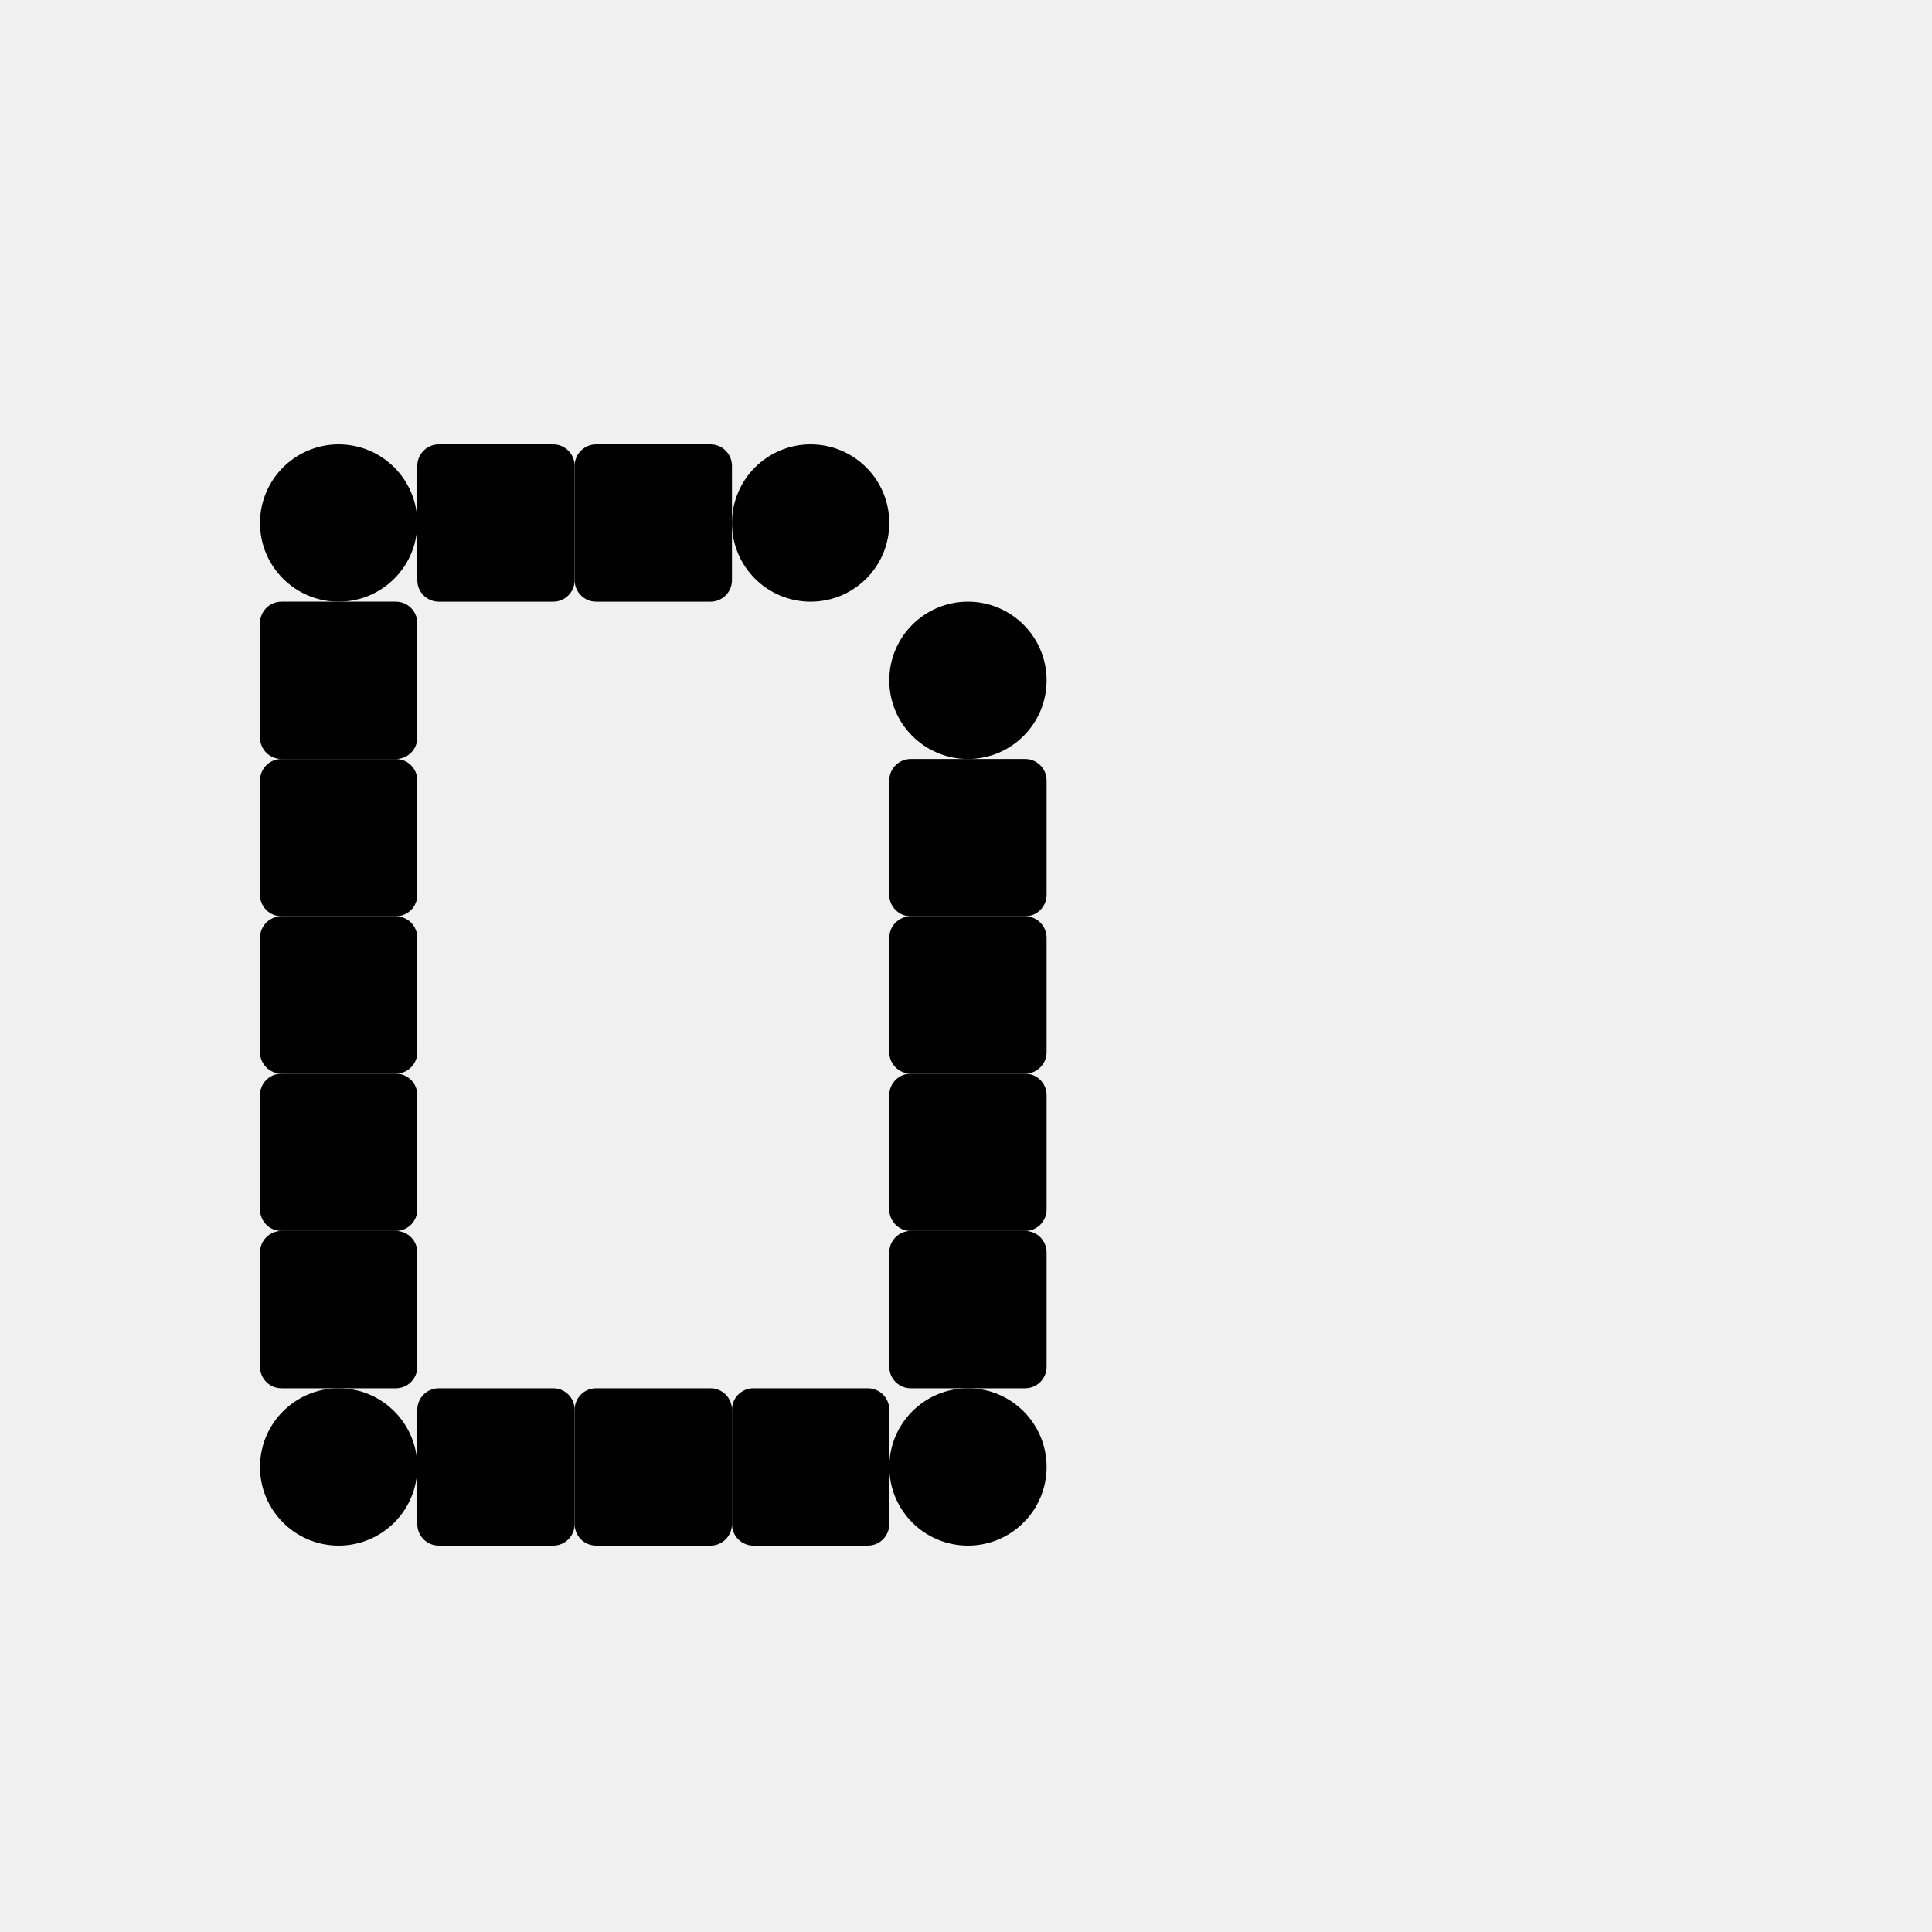
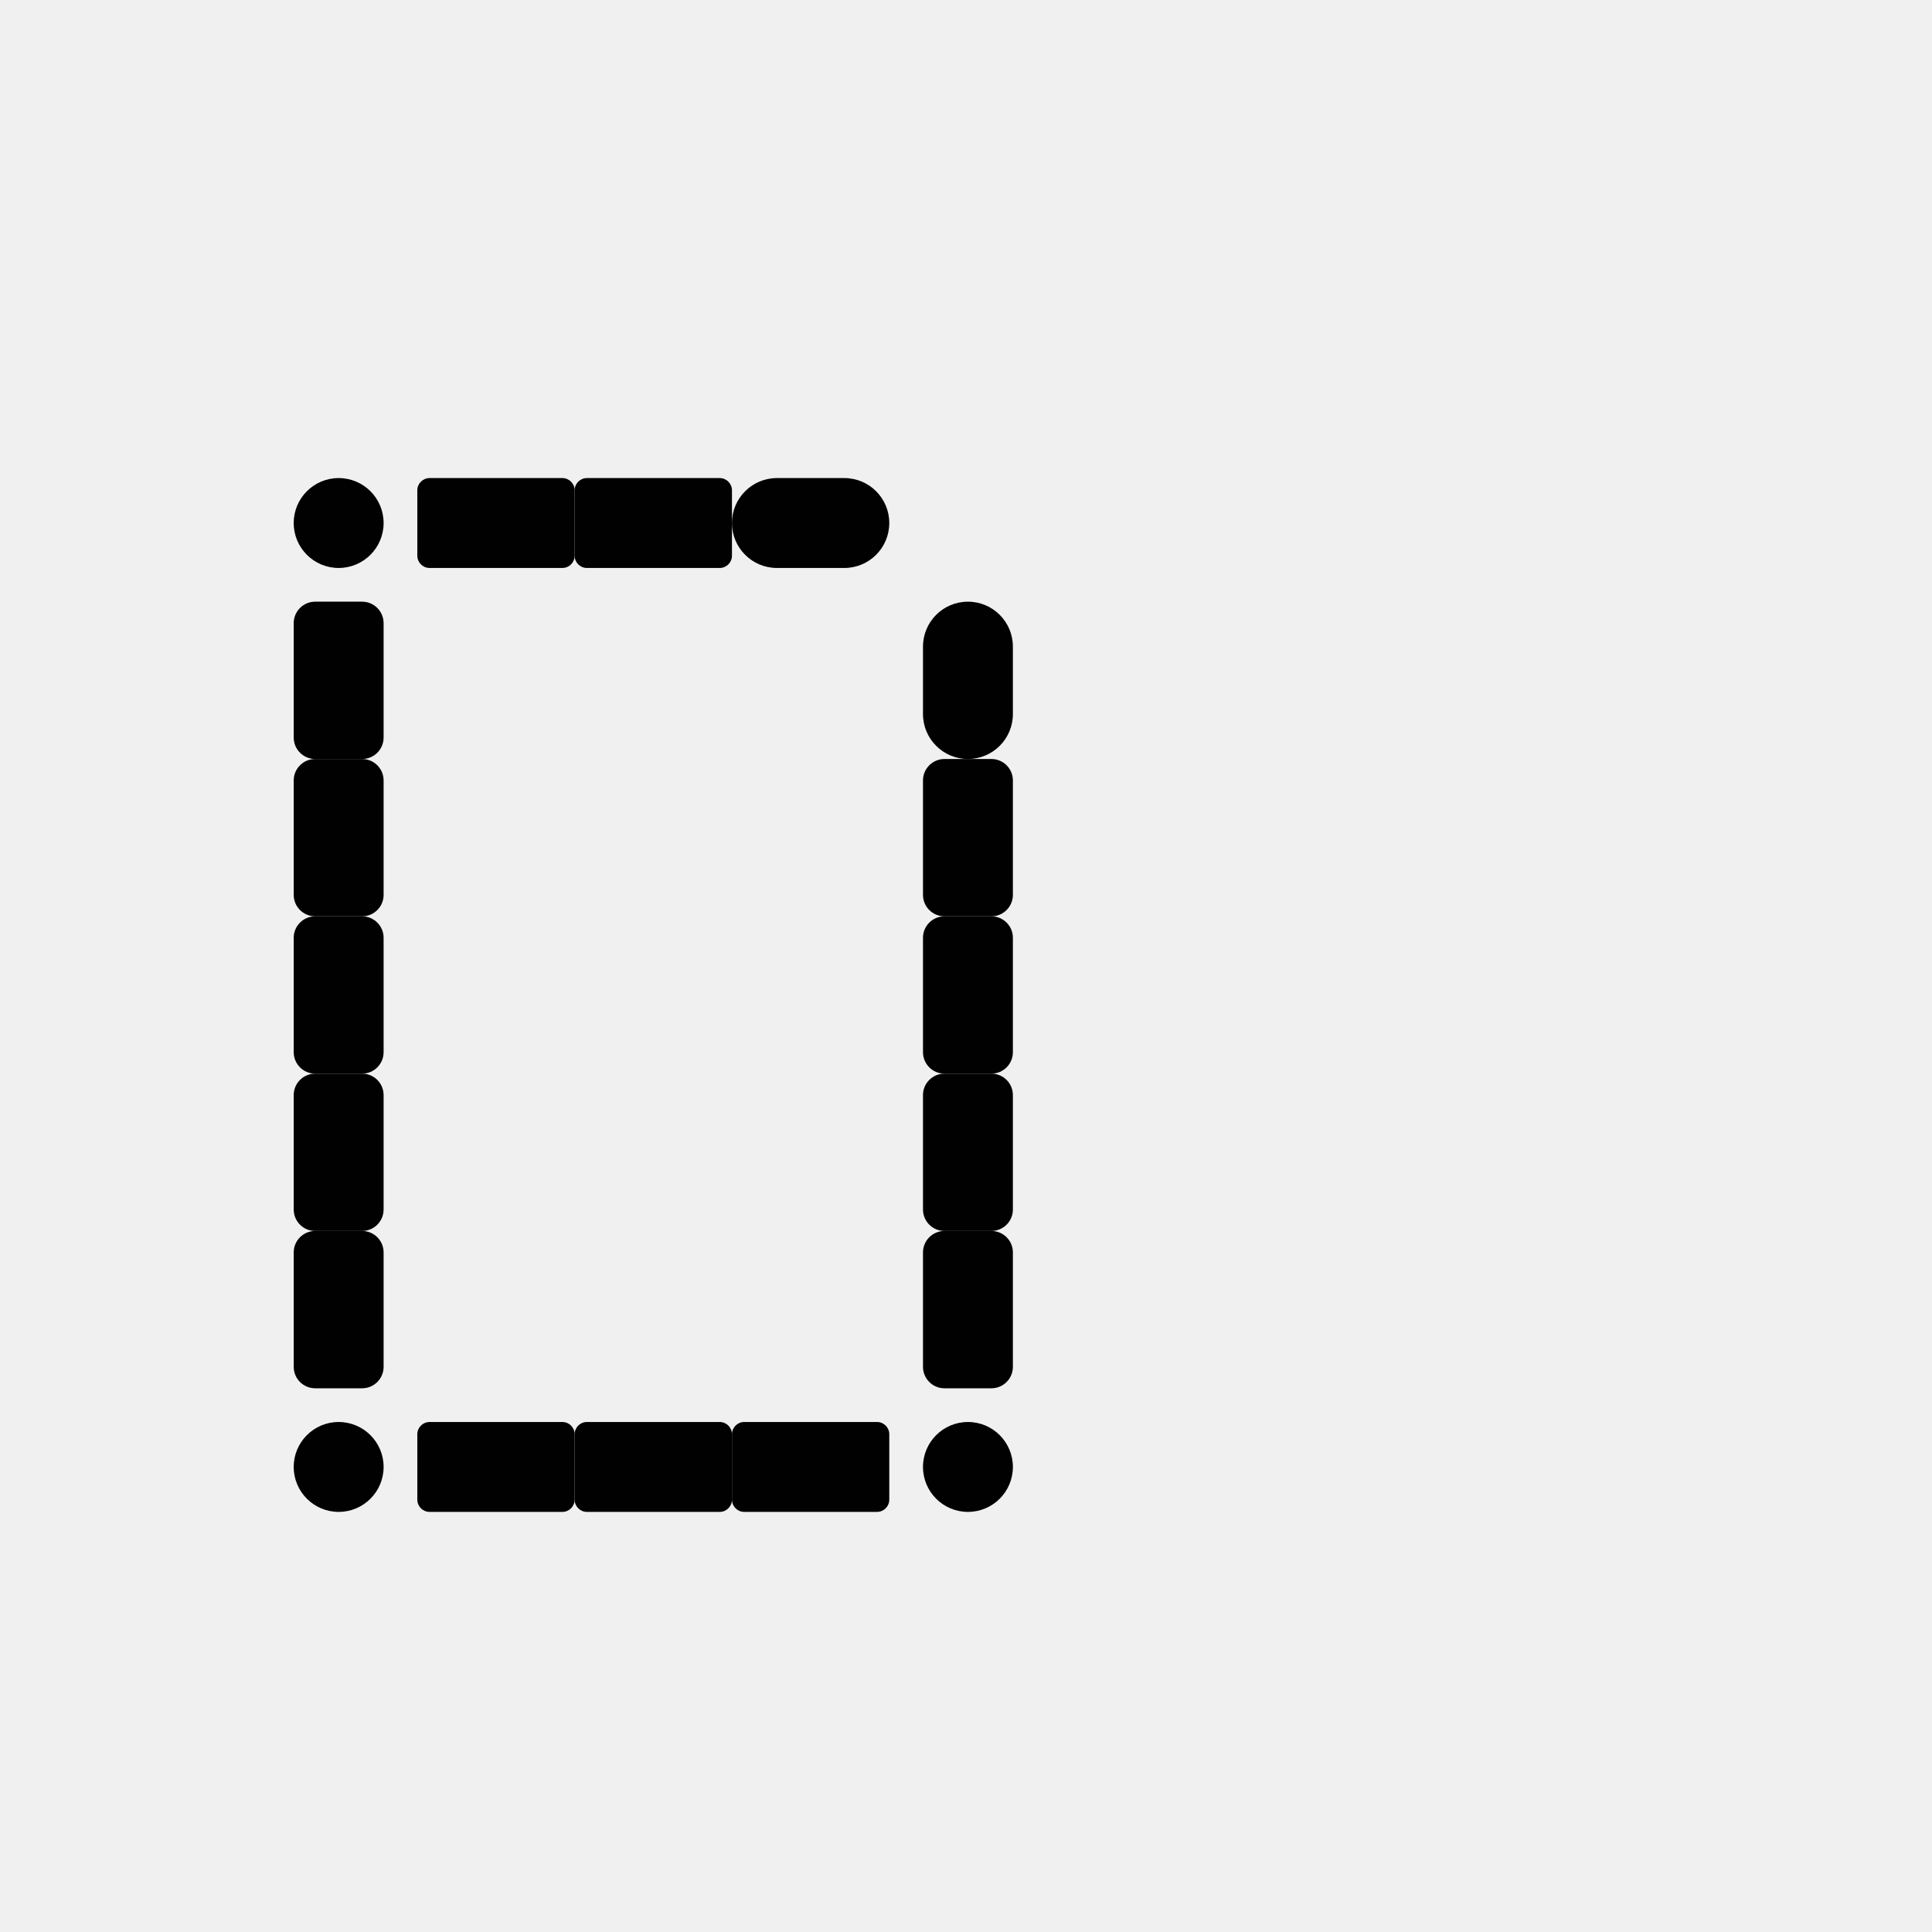
<svg xmlns="http://www.w3.org/2000/svg" width="1000" height="1000" viewBox="0 0 264.583 264.583" version="1.1" id="svg8">
  <defs id="defs2" />
  <g id="layer1" transform="translate(0,-32.41665)">
    <rect style="fill:#010101;fill-opacity:1;fill-rule:nonzero;stroke:#ffffff;stroke-width:0;stroke-miterlimit:4;stroke-dasharray:none;stroke-opacity:1;paint-order:normal" id="rect840" width="21.545" height="21.545" x="-28.272" y="96.673" ry="2.94" />
-     <rect style="fill:#010101;fill-opacity:1;fill-rule:nonzero;stroke:#ffffff;stroke-width:0;stroke-miterlimit:4;stroke-dasharray:none;stroke-opacity:1;paint-order:normal" id="rect848" width="21.545" height="21.545" x="35.606" y="114.815" ry="2.94" />
-     <rect ry="2.94" y="136.36" x="35.606" height="21.545" width="21.545" id="rect850" style="fill:#010101;fill-opacity:1;fill-rule:nonzero;stroke:#ffffff;stroke-width:0;stroke-miterlimit:4;stroke-dasharray:none;stroke-opacity:1;paint-order:normal" />
-     <rect style="fill:#010101;fill-opacity:1;fill-rule:nonzero;stroke:#ffffff;stroke-width:0;stroke-miterlimit:4;stroke-dasharray:none;stroke-opacity:1;paint-order:normal" id="rect852" width="21.545" height="21.545" x="35.606" y="157.905" ry="2.94" />
-     <rect ry="2.94" y="179.449" x="35.606" height="21.545" width="21.545" id="rect854" style="fill:#010101;fill-opacity:1;fill-rule:nonzero;stroke:#ffffff;stroke-width:0;stroke-miterlimit:4;stroke-dasharray:none;stroke-opacity:1;paint-order:normal" />
-     <rect style="fill:#010101;fill-opacity:1;fill-rule:nonzero;stroke:#ffffff;stroke-width:0;stroke-miterlimit:4;stroke-dasharray:none;stroke-opacity:1;paint-order:normal" id="rect856" width="21.545" height="21.545" x="35.606" y="200.994" ry="2.94" />
-     <rect style="fill:#010101;fill-opacity:1;fill-rule:nonzero;stroke:#ffffff;stroke-width:0;stroke-miterlimit:4;stroke-dasharray:none;stroke-opacity:1;paint-order:normal" id="rect860" width="21.545" height="21.545" x="57.15" y="93.271" ry="2.94" />
-     <rect ry="2.94" y="222.539" x="57.15" height="21.545" width="21.545" id="rect862" style="fill:#010101;fill-opacity:1;fill-rule:nonzero;stroke:#ffffff;stroke-width:0;stroke-miterlimit:4;stroke-dasharray:none;stroke-opacity:1;paint-order:normal" />
-     <rect style="fill:#010101;fill-opacity:1;fill-rule:nonzero;stroke:#ffffff;stroke-width:0;stroke-miterlimit:4;stroke-dasharray:none;stroke-opacity:1;paint-order:normal" id="rect870" width="21.545" height="21.545" x="121.784" y="136.36" ry="2.94" />
-     <rect ry="2.94" y="157.905" x="121.784" height="21.545" width="21.545" id="rect872" style="fill:#010101;fill-opacity:1;fill-rule:nonzero;stroke:#ffffff;stroke-width:0;stroke-miterlimit:4;stroke-dasharray:none;stroke-opacity:1;paint-order:normal" />
-     <rect ry="2.94" y="179.449" x="121.784" height="21.545" width="21.545" id="rect874" style="fill:#010101;fill-opacity:1;fill-rule:nonzero;stroke:#ffffff;stroke-width:0;stroke-miterlimit:4;stroke-dasharray:none;stroke-opacity:1;paint-order:normal" />
-     <rect style="fill:#010101;fill-opacity:1;fill-rule:nonzero;stroke:#ffffff;stroke-width:0;stroke-miterlimit:4;stroke-dasharray:none;stroke-opacity:1;paint-order:normal" id="rect876" width="21.545" height="21.545" x="121.784" y="200.994" ry="2.94" />
-     <rect ry="2.94" y="222.539" x="78.695" height="21.545" width="21.545" id="rect882" style="fill:#010101;fill-opacity:1;fill-rule:nonzero;stroke:#ffffff;stroke-width:0;stroke-miterlimit:4;stroke-dasharray:none;stroke-opacity:1;paint-order:normal" />
-     <rect style="fill:#010101;fill-opacity:1;fill-rule:nonzero;stroke:#ffffff;stroke-width:0;stroke-miterlimit:4;stroke-dasharray:none;stroke-opacity:1;paint-order:normal" id="rect884" width="21.545" height="21.545" x="78.695" y="93.271" ry="2.94" />
-     <rect ry="2.94" y="222.539" x="100.24" height="21.545" width="21.545" id="rect963" style="fill:#010101;fill-opacity:1;fill-rule:nonzero;stroke:#ffffff;stroke-width:0;stroke-miterlimit:4;stroke-dasharray:none;stroke-opacity:1;paint-order:normal" />
+     <rect style="fill:#010101;fill-opacity:1;fill-rule:nonzero;stroke:#ffffff;stroke-width:0;stroke-miterlimit:4;stroke-dasharray:none;stroke-opacity:1;paint-order:normal" id="rect848" width="12.312" height="21.545" x="40.222" y="114.815" ry="2.94" />
+     <rect ry="2.94" y="136.36" x="40.222" height="21.545" width="12.312" id="rect850" style="fill:#010101;fill-opacity:1;fill-rule:nonzero;stroke:#ffffff;stroke-width:0;stroke-miterlimit:4;stroke-dasharray:none;stroke-opacity:1;paint-order:normal" />
+     <rect style="fill:#010101;fill-opacity:1;fill-rule:nonzero;stroke:#ffffff;stroke-width:0;stroke-miterlimit:4;stroke-dasharray:none;stroke-opacity:1;paint-order:normal" id="rect852" width="12.312" height="21.545" x="40.222" y="157.905" ry="2.94" />
+     <rect ry="2.94" y="179.449" x="40.222" height="21.545" width="12.312" id="rect854" style="fill:#010101;fill-opacity:1;fill-rule:nonzero;stroke:#ffffff;stroke-width:0;stroke-miterlimit:4;stroke-dasharray:none;stroke-opacity:1;paint-order:normal" />
+     <rect style="fill:#010101;fill-opacity:1;fill-rule:nonzero;stroke:#ffffff;stroke-width:0;stroke-miterlimit:4;stroke-dasharray:none;stroke-opacity:1;paint-order:normal" id="rect856" width="12.312" height="21.545" x="40.222" y="200.994" ry="2.94" />
+     <rect style="fill:#010101;fill-opacity:1;fill-rule:nonzero;stroke:#ffffff;stroke-width:0;stroke-miterlimit:4;stroke-dasharray:none;stroke-opacity:1;paint-order:normal" id="rect860" width="21.545" height="12.312" x="57.15" y="97.887" ry="1.68" />
+     <rect ry="1.68" y="227.155" x="57.15" height="12.312" width="21.545" id="rect862" style="fill:#010101;fill-opacity:1;fill-rule:nonzero;stroke:#ffffff;stroke-width:0;stroke-miterlimit:4;stroke-dasharray:none;stroke-opacity:1;paint-order:normal" />
+     <rect style="fill:#010101;fill-opacity:1;fill-rule:nonzero;stroke:#ffffff;stroke-width:0;stroke-miterlimit:4;stroke-dasharray:none;stroke-opacity:1;paint-order:normal" id="rect870" width="12.312" height="21.545" x="126.401" y="136.36" ry="2.94" />
+     <rect ry="2.94" y="157.905" x="126.401" height="21.545" width="12.312" id="rect872" style="fill:#010101;fill-opacity:1;fill-rule:nonzero;stroke:#ffffff;stroke-width:0;stroke-miterlimit:4;stroke-dasharray:none;stroke-opacity:1;paint-order:normal" />
+     <rect ry="2.94" y="179.449" x="126.401" height="21.545" width="12.312" id="rect874" style="fill:#010101;fill-opacity:1;fill-rule:nonzero;stroke:#ffffff;stroke-width:0;stroke-miterlimit:4;stroke-dasharray:none;stroke-opacity:1;paint-order:normal" />
+     <rect style="fill:#010101;fill-opacity:1;fill-rule:nonzero;stroke:#ffffff;stroke-width:0;stroke-miterlimit:4;stroke-dasharray:none;stroke-opacity:1;paint-order:normal" id="rect876" width="12.312" height="21.545" x="126.401" y="200.994" ry="2.94" />
+     <rect ry="1.68" y="227.155" x="78.695" height="12.312" width="21.545" id="rect882" style="fill:#010101;fill-opacity:1;fill-rule:nonzero;stroke:#ffffff;stroke-width:0;stroke-miterlimit:4;stroke-dasharray:none;stroke-opacity:1;paint-order:normal" />
+     <rect style="fill:#010101;fill-opacity:1;fill-rule:nonzero;stroke:#ffffff;stroke-width:0;stroke-miterlimit:4;stroke-dasharray:none;stroke-opacity:1;paint-order:normal" id="rect884" width="21.545" height="12.312" x="78.695" y="97.887" ry="1.68" />
+     <rect ry="1.68" y="227.155" x="100.24" height="12.312" width="21.545" id="rect963" style="fill:#010101;fill-opacity:1;fill-rule:nonzero;stroke:#ffffff;stroke-width:0;stroke-miterlimit:4;stroke-dasharray:none;stroke-opacity:1;paint-order:normal" />
    <rect ry="10.772" y="125.27" x="-28.272" height="21.545" width="21.545" id="rect841-3" style="fill:#010101;fill-opacity:1;fill-rule:nonzero;stroke:#ffffff;stroke-width:0;stroke-miterlimit:4;stroke-dasharray:none;stroke-opacity:1;paint-order:normal" />
-     <rect style="fill:#010101;fill-opacity:1;fill-rule:nonzero;stroke:#ffffff;stroke-width:0;stroke-miterlimit:4;stroke-dasharray:none;stroke-opacity:1;paint-order:normal" id="rect7931" width="21.545" height="21.545" x="100.24" y="93.271" ry="10.772" />
-     <rect ry="10.772" y="93.271" x="35.606" height="21.545" width="21.545" id="rect7933" style="fill:#010101;fill-opacity:1;fill-rule:nonzero;stroke:#ffffff;stroke-width:0;stroke-miterlimit:4;stroke-dasharray:none;stroke-opacity:1;paint-order:normal" />
-     <rect style="fill:#010101;fill-opacity:1;fill-rule:nonzero;stroke:#ffffff;stroke-width:0;stroke-miterlimit:4;stroke-dasharray:none;stroke-opacity:1;paint-order:normal" id="rect7935" width="21.545" height="21.545" x="121.784" y="114.815" ry="10.772" />
-     <rect ry="10.772" y="222.539" x="35.606" height="21.545" width="21.545" id="rect7937" style="fill:#010101;fill-opacity:1;fill-rule:nonzero;stroke:#ffffff;stroke-width:0;stroke-miterlimit:4;stroke-dasharray:none;stroke-opacity:1;paint-order:normal" />
-     <rect style="fill:#010101;fill-opacity:1;fill-rule:nonzero;stroke:#ffffff;stroke-width:0;stroke-miterlimit:4;stroke-dasharray:none;stroke-opacity:1;paint-order:normal" id="rect7939" width="21.545" height="21.545" x="121.784" y="222.539" ry="10.772" />
+     <rect style="fill:#010101;fill-opacity:1;fill-rule:nonzero;stroke:#ffffff;stroke-width:0;stroke-miterlimit:4;stroke-dasharray:none;stroke-opacity:1;paint-order:normal" id="rect7931" width="21.545" height="12.312" x="100.24" y="97.887" ry="6.156" />
+     <rect ry="6.156" y="40.222" x="-110.199" height="12.312" width="12.312" id="rect7933" style="fill:#010101;fill-opacity:1;fill-rule:nonzero;stroke:#ffffff;stroke-width:0;stroke-miterlimit:4;stroke-dasharray:none;stroke-opacity:1;paint-order:normal" transform="rotate(-90)" />
+     <rect style="fill:#010101;fill-opacity:1;fill-rule:nonzero;stroke:#ffffff;stroke-width:0;stroke-miterlimit:4;stroke-dasharray:none;stroke-opacity:1;paint-order:normal" id="rect7935" width="21.545" height="12.312" x="-136.36" y="126.401" ry="6.156" transform="rotate(-90)" />
+     <rect ry="6.156" y="40.222" x="-239.467" height="12.312" width="12.312" id="rect7937" style="fill:#010101;fill-opacity:1;fill-rule:nonzero;stroke:#ffffff;stroke-width:0;stroke-miterlimit:4;stroke-dasharray:none;stroke-opacity:1;paint-order:normal" transform="rotate(-90)" />
+     <rect style="fill:#010101;fill-opacity:1;fill-rule:nonzero;stroke:#ffffff;stroke-width:0;stroke-miterlimit:4;stroke-dasharray:none;stroke-opacity:1;paint-order:normal" id="rect7939" width="12.312" height="12.312" x="-239.467" y="126.401" ry="6.156" transform="rotate(-90)" />
  </g>
</svg>
